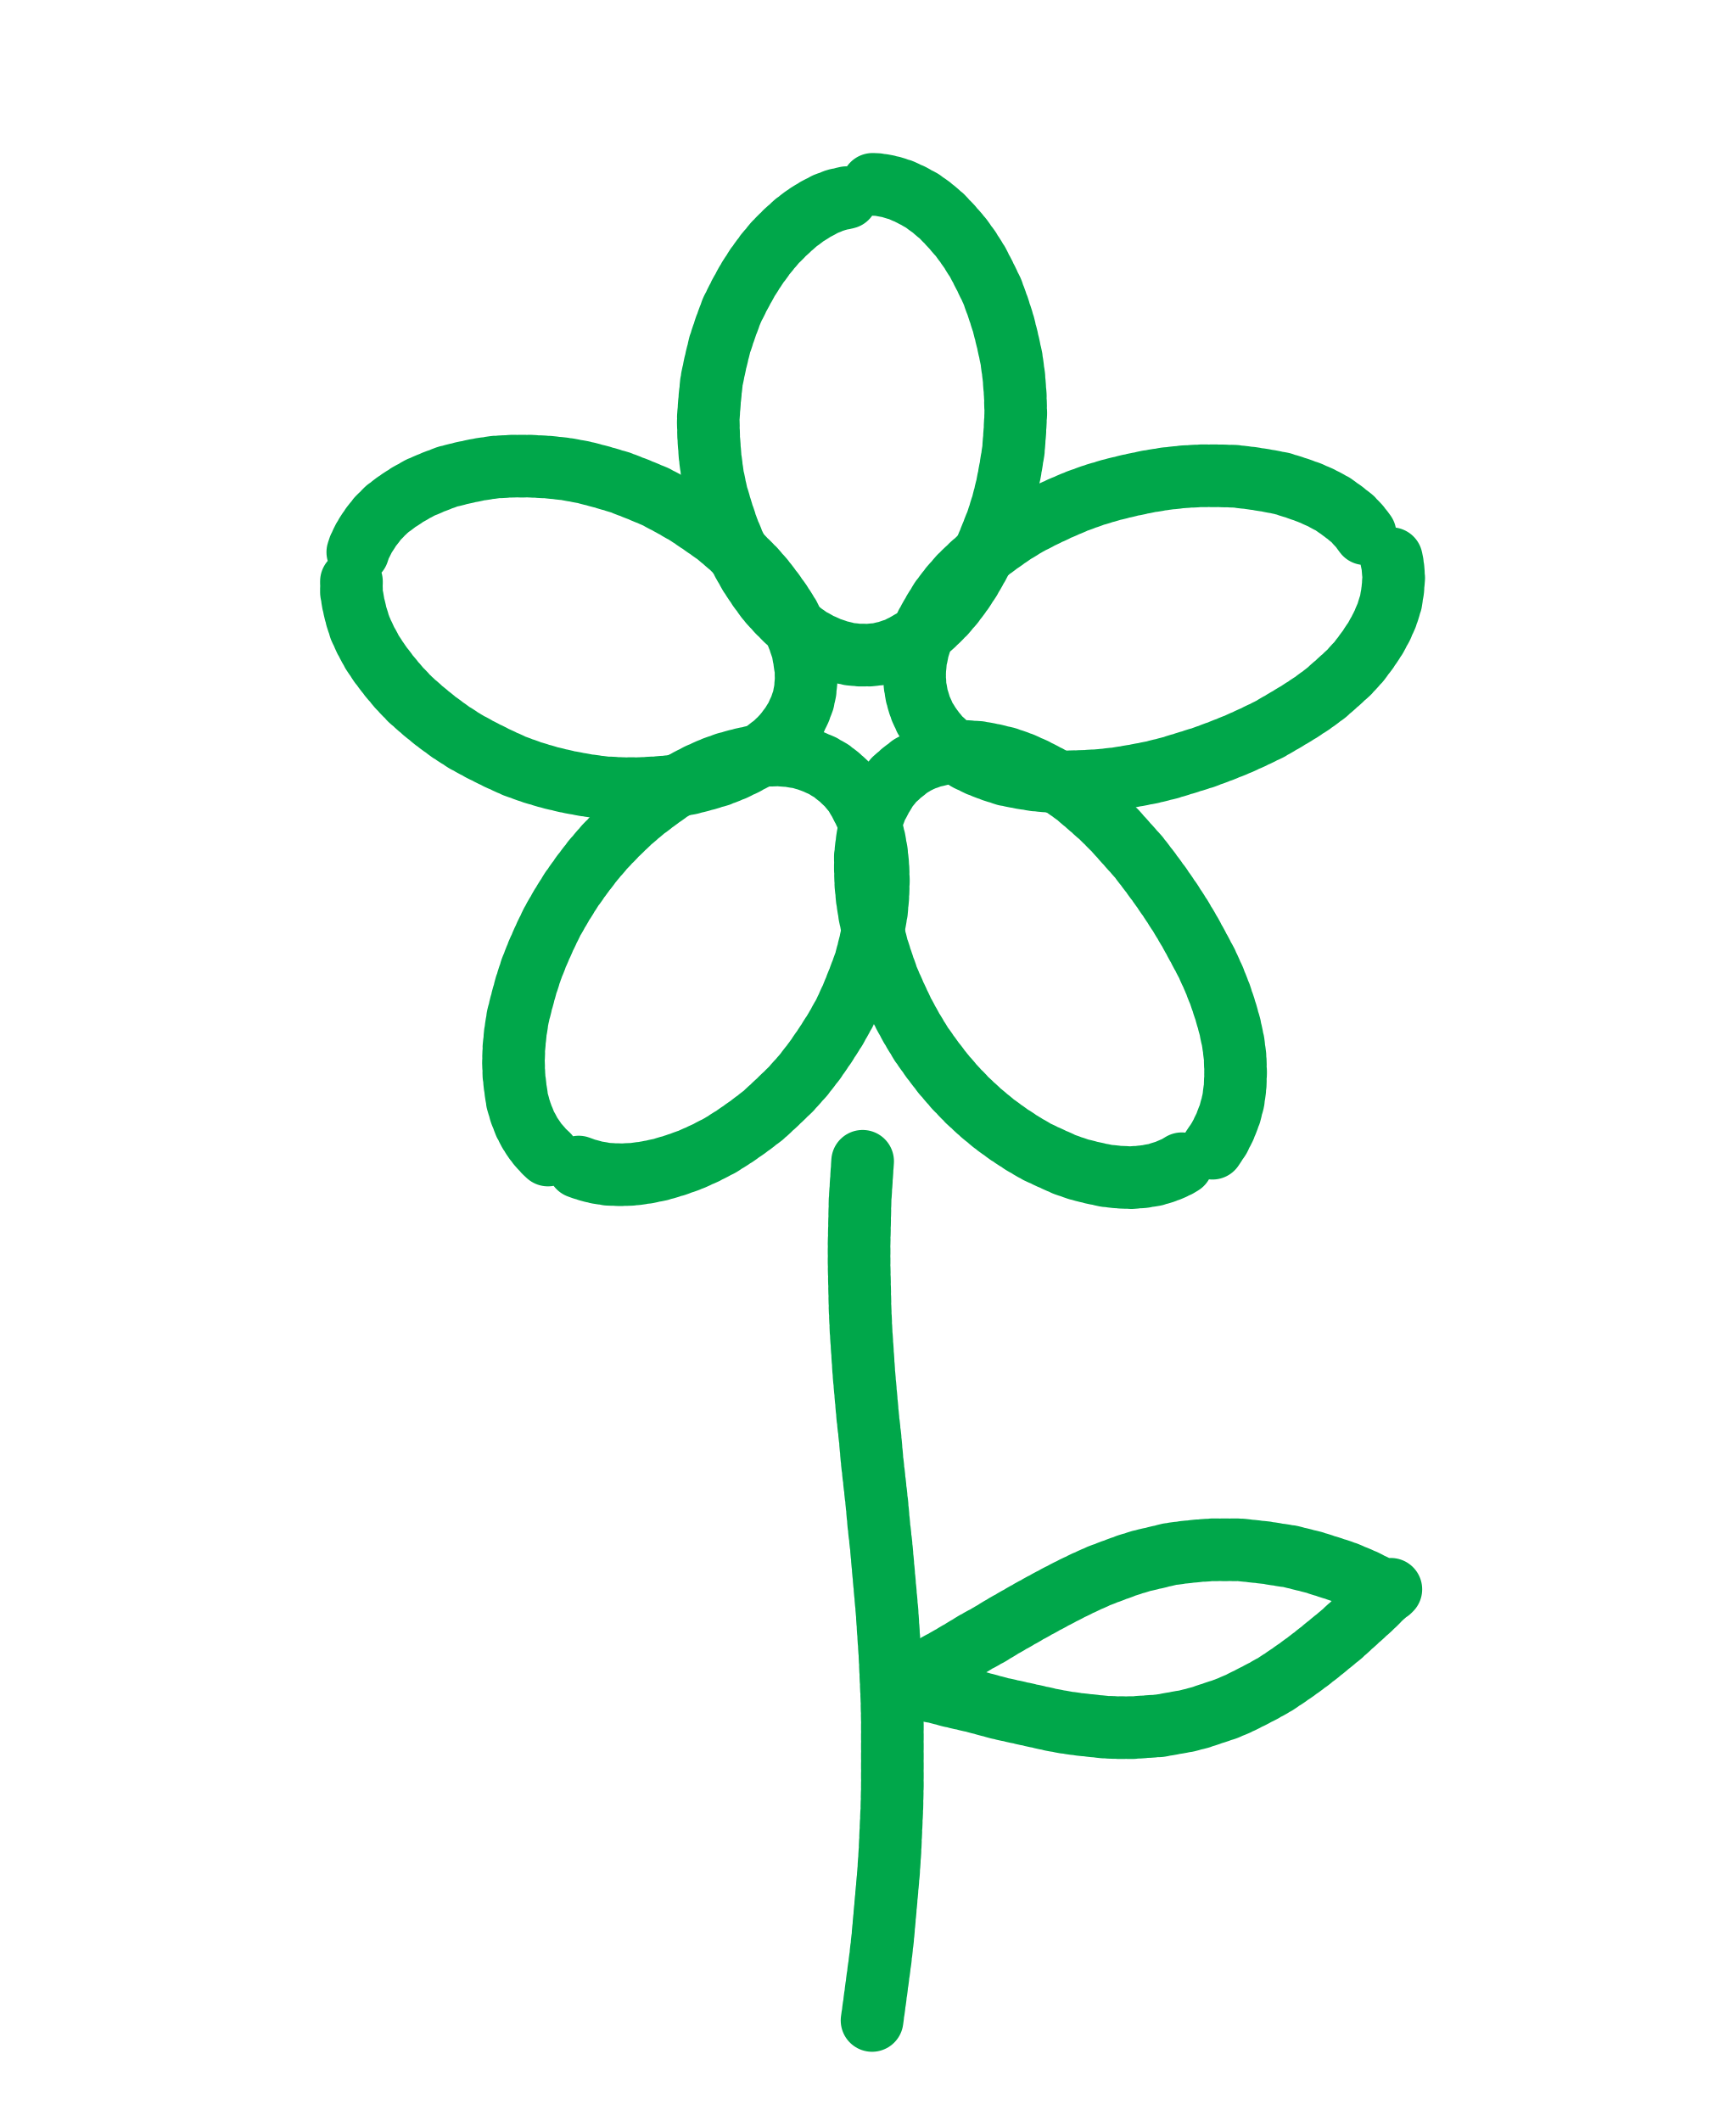
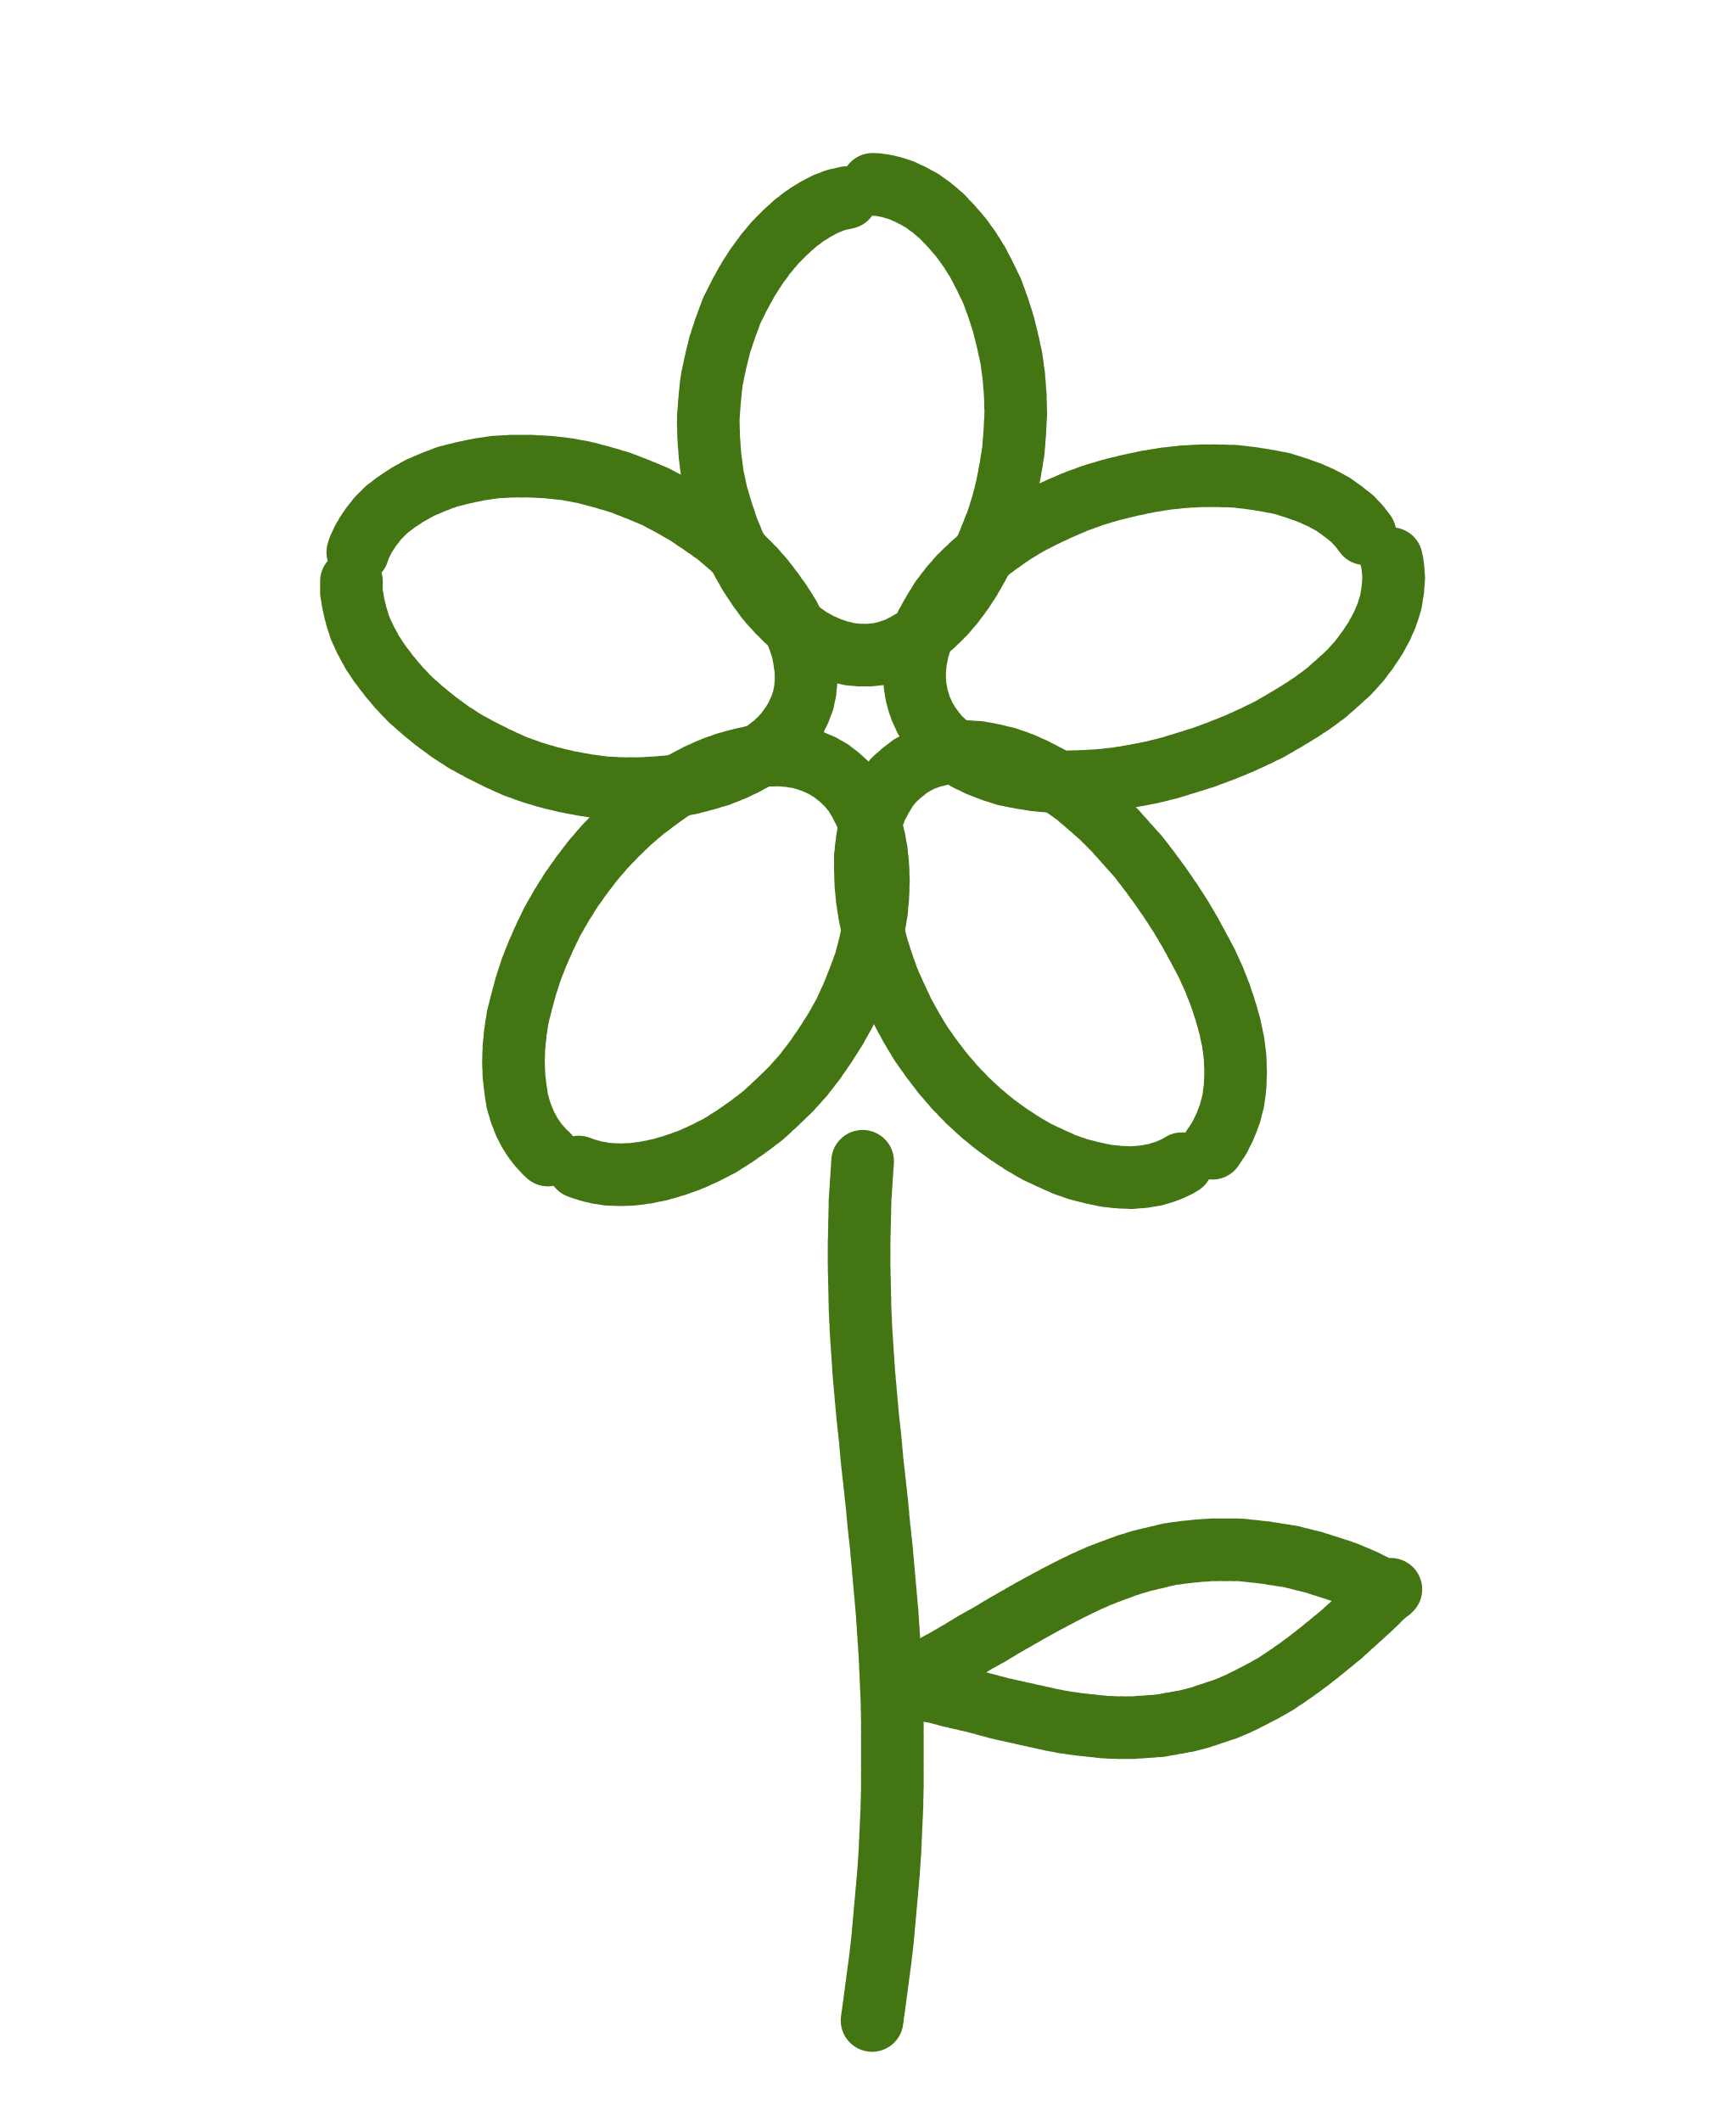
<svg xmlns="http://www.w3.org/2000/svg" width="360" height="440" viewBox="0 0 360 440">
  <style>.s{fill:none;stroke-linecap:round;stroke-linejoin:round;stroke-dasharray:1 1.02;stroke-dashoffset:1.01;animation:d linear forwards}@keyframes d{to{stroke-dashoffset:0}}.f{opacity:0;transform-box:fill-box;transform-origin:center;animation:p .24s cubic-bezier(.34,1.56,.64,1) forwards}@keyframes p{from{opacity:0;transform:scale(.2)}to{opacity:1;transform:scale(1)}}@media (prefers-reduced-motion:reduce){.s{animation:none;stroke-dashoffset:0}.f{animation:none;opacity:1}}</style>
-   <path class="s" pathLength="1" style="animation-duration:0.11s;animation-delay:0.00s" d="M180.0,38.2 L182.3,38.3 L184.5,38.7 L186.8,39.4 L189.0,40.4 L191.2,41.6 L193.3,43.1 L195.4,44.9 L197.3,46.9 L199.3,49.2 L201.1,51.7 L202.8,54.4 L204.3,57.3 L205.8,60.4 L207.0,63.7 L208.1,67.1 L209.0,70.7 L209.8,74.4 L210.3,78.1 L210.6,82.0 L210.7,85.8 L210.5,89.6 L210.2,93.5 L209.6,97.2 L208.9,100.9 L208.0,104.5 L206.9,108.0 L205.6,111.3 L204.3,114.5 L202.8,117.4 L201.2,120.2 L199.5,122.8 L197.7,125.2 L195.9,127.3 L194.0,129.2 L192.1,130.9 L190.2,132.3 L188.2,133.5 L186.3,134.5 L184.3,135.2 L182.3,135.7 L180.3,135.9 L178.3,135.9 L176.2,135.7 L174.1,135.2 L172.0,134.5 L169.8,133.5 L167.7,132.3 L165.5,130.7 L163.4,128.9 L161.4,126.9 L159.3,124.6 L157.4,122.0 L155.6,119.3 L153.9,116.3 L152.3,113.1 L150.9,109.7 L149.7,106.1 L148.6,102.4 L147.8,98.6 L147.3,94.8 L147.0,90.8 L146.9,86.9 L147.2,82.9 L147.6,79.0 L148.4,75.2 L149.3,71.5 L150.5,67.9 L151.8,64.4 L153.4,61.2 L155.1,58.1 L156.9,55.3 L158.8,52.7 L160.8,50.3 L162.9,48.2 L165.0,46.3 L167.1,44.7 L169.2,43.4 L171.3,42.3 L173.4,41.5 L175.6,41.0" stroke="#00A74A" stroke-width="13" />
-   <path class="s" pathLength="1" style="animation-duration:0.11s;animation-delay:0.10s" d="M288.4,114.9 L288.9,117.3 L289.1,119.8 L288.9,122.4 L288.5,124.9 L287.7,127.5 L286.6,130.0 L285.3,132.4 L283.7,134.8 L281.9,137.2 L279.8,139.5 L277.5,141.6 L275.0,143.8 L272.3,145.8 L269.4,147.7 L266.4,149.5 L263.3,151.3 L260.0,152.9 L256.7,154.4 L253.2,155.8 L249.7,157.1 L246.2,158.2 L242.6,159.3 L239.0,160.2 L235.4,160.9 L231.8,161.5 L228.2,161.9 L224.7,162.1 L221.3,162.2 L217.9,162.1 L214.7,161.8 L211.6,161.3 L208.6,160.7 L205.8,159.8 L203.2,158.8 L200.7,157.6 L198.5,156.2 L196.5,154.6 L194.7,152.9 L193.2,151.0 L191.9,149.0 L190.9,146.8 L190.2,144.5 L189.8,142.2 L189.7,139.7 L189.9,137.2 L190.4,134.7 L191.2,132.1 L192.2,129.5 L193.6,127.0 L195.2,124.4 L197.1,121.9 L199.2,119.5 L201.6,117.2 L204.2,114.9 L207.0,112.8 L210.0,110.7 L213.1,108.8 L216.4,107.1 L219.8,105.5 L223.3,104.0 L226.9,102.7 L230.6,101.6 L234.3,100.7 L238.1,99.9 L241.8,99.3 L245.5,98.9 L249.1,98.7 L252.7,98.7 L256.2,98.8 L259.6,99.2 L262.8,99.7 L265.9,100.3 L268.8,101.2 L271.6,102.2 L274.1,103.3 L276.5,104.6 L278.6,106.1 L280.5,107.6 L282.1,109.3 L283.5,111.2" stroke="#00A74A" stroke-width="13" />
-   <path class="s" pathLength="1" style="animation-duration:0.11s;animation-delay:0.19s" d="M246.0,240.9 L244.0,242.1 L241.9,243.0 L239.6,243.7 L237.2,244.1 L234.7,244.3 L232.1,244.2 L229.4,243.9 L226.6,243.3 L223.8,242.6 L220.9,241.6 L218.0,240.3 L215.0,238.9 L212.1,237.2 L209.2,235.3 L206.3,233.2 L203.4,230.8 L200.7,228.3 L198.1,225.6 L195.6,222.7 L193.3,219.7 L191.1,216.6 L189.1,213.3 L187.3,210.0 L185.7,206.6 L184.2,203.2 L183.0,199.8 L181.9,196.4 L181.1,193.1 L180.4,189.8 L179.9,186.6 L179.6,183.5 L179.5,180.5 L179.5,177.6 L179.8,174.9 L180.2,172.3 L180.9,169.8 L181.7,167.6 L182.8,165.5 L184.0,163.5 L185.4,161.8 L187.1,160.3 L188.9,158.9 L190.9,157.8 L193.0,157.0 L195.4,156.4 L197.8,156.0 L200.4,155.9 L203.2,156.1 L205.9,156.6 L208.8,157.3 L211.7,158.3 L214.6,159.6 L217.5,161.1 L220.4,162.9 L223.2,164.9 L225.9,167.2 L228.6,169.6 L231.2,172.2 L233.7,175.0 L236.2,177.8 L238.5,180.8 L240.7,183.8 L242.9,187.0 L244.9,190.1 L246.8,193.3 L248.6,196.6 L250.3,199.8 L251.8,203.1 L253.1,206.4 L254.2,209.7 L255.1,212.9 L255.8,216.2 L256.2,219.3 L256.3,222.5 L256.2,225.5 L255.8,228.4 L255.1,231.1 L254.1,233.7 L252.9,236.1 L251.5,238.2" stroke="#00A74A" stroke-width="13" />
-   <path class="s" pathLength="1" style="animation-duration:0.11s;animation-delay:0.29s" d="M114.4,240.3 L112.8,238.8 L111.3,237.1 L110.0,235.2 L108.9,233.1 L108.0,230.8 L107.3,228.4 L106.9,225.8 L106.6,223.1 L106.5,220.2 L106.6,217.3 L106.9,214.2 L107.4,211.0 L108.2,207.8 L109.1,204.5 L110.2,201.1 L111.5,197.8 L113.0,194.4 L114.6,191.1 L116.5,187.8 L118.5,184.6 L120.7,181.5 L123.0,178.5 L125.4,175.7 L128.0,173.0 L130.7,170.4 L133.4,168.1 L136.3,165.9 L139.1,163.9 L142.0,162.2 L144.9,160.7 L147.8,159.4 L150.6,158.4 L153.5,157.6 L156.2,157.0 L158.8,156.7 L161.4,156.6 L163.9,156.8 L166.2,157.2 L168.4,157.9 L170.5,158.8 L172.4,159.9 L174.2,161.3 L175.8,162.8 L177.3,164.6 L178.5,166.7 L179.6,168.9 L180.6,171.3 L181.3,173.9 L181.8,176.7 L182.1,179.6 L182.2,182.7 L182.1,185.9 L181.8,189.2 L181.2,192.6 L180.4,196.1 L179.5,199.6 L178.2,203.1 L176.8,206.6 L175.2,210.1 L173.3,213.5 L171.2,216.8 L169.0,220.0 L166.6,223.1 L164.0,226.0 L161.2,228.7 L158.4,231.3 L155.4,233.6 L152.4,235.7 L149.4,237.6 L146.3,239.2 L143.2,240.6 L140.1,241.7 L137.1,242.6 L134.2,243.2 L131.4,243.6 L128.7,243.7 L126.1,243.6 L123.6,243.2 L121.4,242.6 L119.2,241.8" stroke="#00A74A" stroke-width="13" />
-   <path class="s" pathLength="1" style="animation-duration:0.11s;animation-delay:0.39s" d="M73.9,115.5 L74.6,113.4 L75.6,111.4 L76.9,109.4 L78.4,107.5 L80.2,105.7 L82.3,104.1 L84.6,102.6 L87.1,101.2 L89.9,100.0 L92.8,98.9 L96.0,98.1 L99.3,97.4 L102.7,96.9 L106.3,96.7 L109.9,96.7 L113.7,96.9 L117.4,97.3 L121.2,98.0 L125.0,99.0 L128.7,100.1 L132.3,101.5 L135.9,103.0 L139.3,104.8 L142.6,106.7 L145.7,108.8 L148.7,110.9 L151.4,113.2 L154.0,115.6 L156.4,118.0 L158.5,120.4 L160.4,122.9 L162.1,125.3 L163.6,127.7 L164.8,130.1 L165.7,132.5 L166.5,134.8 L166.9,137.1 L167.2,139.2 L167.2,141.3 L167.0,143.4 L166.6,145.3 L165.9,147.2 L165.0,149.1 L163.9,150.8 L162.5,152.6 L160.9,154.2 L159.0,155.7 L156.9,157.2 L154.5,158.5 L152.0,159.7 L149.2,160.8 L146.2,161.7 L143.1,162.5 L139.7,163.1 L136.3,163.4 L132.7,163.6 L129.1,163.6 L125.3,163.4 L121.6,162.9 L117.8,162.2 L114.0,161.3 L110.3,160.2 L106.7,158.9 L103.2,157.3 L99.8,155.6 L96.5,153.8 L93.4,151.8 L90.4,149.6 L87.7,147.4 L85.1,145.1 L82.8,142.7 L80.7,140.2 L78.8,137.7 L77.2,135.3 L75.8,132.7 L74.7,130.3 L73.9,127.8 L73.3,125.3 L72.9,122.9 L72.9,120.6" stroke="#00A74A" stroke-width="13" />
-   <path class="s" pathLength="1" style="animation-duration:0.08s;animation-delay:0.49s" d="M179.0,239.9 L178.7,244.4 L178.4,249.0 L178.3,253.5 L178.2,258.0 L178.2,262.5 L178.3,267.0 L178.4,271.5 L178.6,276.0 L178.9,280.5 L179.2,285.0 L179.6,289.5 L180.0,294.0 L180.5,298.5 L180.9,303.0 L181.4,307.5 L181.9,312.0 L182.3,316.4 L182.8,320.9 L183.2,325.4 L183.6,329.9 L184.0,334.4 L184.3,338.9 L184.6,343.4 L184.8,347.9 L185.0,352.4 L185.1,357.0 L185.1,361.5 L185.1,366.0 L185.1,370.5 L185.0,375.0 L184.8,379.5 L184.6,384.0 L184.3,388.5 L183.9,393.0 L183.5,397.5 L183.1,402.0 L182.6,406.4 L182.0,410.9 L181.4,415.4 L180.8,419.8" stroke="#00A74A" stroke-width="13" />
-   <path class="s" pathLength="1" style="animation-duration:0.09s;animation-delay:0.56s" d="M184.8,350.9 L187.8,349.1 L190.7,347.4 L193.7,345.7 L196.6,344.1 L199.5,342.4 L202.3,340.7 L205.2,339.1 L208.0,337.4 L210.8,335.8 L213.6,334.2 L216.5,332.6 L219.3,331.1 L222.2,329.6 L225.1,328.2 L228.0,326.9 L230.9,325.8 L233.9,324.7 L236.8,323.8 L239.8,323.1 L242.7,322.4 L245.7,322.0 L248.6,321.7 L251.5,321.5 L254.3,321.5 L257.1,321.5 L259.9,321.8 L262.6,322.1 L265.1,322.5 L267.7,322.9 L270.1,323.5 L272.5,324.1 L274.7,324.8 L276.9,325.5 L279.0,326.2 L280.9,327.0 L282.8,327.8 L284.6,328.7 L286.2,329.5 L287.8,330.4 L288.5,329.7 L286.8,331.1 L284.7,333.2 L282.5,335.2 L280.4,337.1 L278.2,339.1 L276.0,340.9 L273.8,342.7 L271.5,344.5 L269.2,346.2 L266.9,347.8 L264.5,349.4 L262.0,350.8 L259.5,352.1 L256.9,353.4 L254.3,354.5 L251.6,355.4 L248.9,356.3 L246.2,357.0 L243.4,357.5 L240.6,358.0 L237.8,358.2 L234.9,358.4 L232.1,358.4 L229.3,358.3 L226.5,358.0 L223.7,357.7 L220.9,357.3 L218.2,356.8 L215.5,356.2 L212.8,355.6 L210.1,355.0 L207.4,354.4 L204.8,353.7 L202.2,353.0 L199.6,352.4 L197.0,351.8 L194.4,351.1 L191.9,350.6 L189.3,350.0 L186.7,349.4" stroke="#00A74A" stroke-width="13" />
-   <circle class="f" style="animation-delay:0.64s" cx="180" cy="150" r="22" fill="#00A74A" />
+   <path class="s" pathLength="1" style="animation-duration:0.11s;animation-delay:0.00s" d="M180.0,38.2 L182.3,38.3 L184.5,38.7 L186.8,39.4 L189.0,40.4 L191.2,41.6 L193.3,43.1 L195.4,44.9 L197.3,46.9 L199.3,49.2 L201.1,51.7 L202.8,54.4 L204.3,57.3 L205.8,60.4 L207.0,63.7 L208.1,67.1 L209.0,70.7 L209.8,74.4 L210.3,78.1 L210.6,82.0 L210.7,85.8 L210.5,89.6 L210.2,93.5 L209.6,97.2 L208.9,100.9 L208.0,104.5 L206.9,108.0 L205.6,111.3 L204.3,114.5 L202.8,117.4 L201.2,120.2 L199.5,122.8 L197.7,125.2 L195.9,127.3 L194.0,129.2 L192.1,130.9 L190.2,132.3 L188.2,133.5 L186.3,134.5 L184.3,135.2 L182.3,135.7 L180.3,135.9 L178.3,135.9 L176.2,135.7 L174.1,135.2 L172.0,134.5 L169.8,133.5 L167.7,132.3 L165.5,130.7 L163.4,128.9 L161.4,126.9 L159.3,124.6 L157.4,122.0 L155.6,119.3 L153.9,116.3 L152.3,113.1 L150.9,109.7 L149.7,106.1 L148.6,102.4 L147.8,98.6 L147.3,94.8 L147.0,90.8 L146.9,86.9 L147.2,82.9 L147.6,79.0 L148.4,75.2 L149.3,71.5 L150.5,67.9 L151.8,64.4 L153.4,61.2 L155.1,58.1 L156.9,55.3 L158.8,52.7 L160.8,50.3 L162.9,48.2 L165.0,46.3 L167.1,44.7 L169.2,43.4 L171.3,42.3 L173.4,41.5 L175.6,41.0" stroke="#437613" stroke-width="13" />
+   <path class="s" pathLength="1" style="animation-duration:0.11s;animation-delay:0.10s" d="M288.4,114.9 L288.9,117.3 L289.1,119.8 L288.9,122.4 L288.5,124.9 L287.7,127.5 L286.6,130.0 L285.3,132.4 L283.7,134.8 L281.9,137.2 L279.8,139.5 L277.5,141.6 L275.0,143.8 L272.3,145.8 L269.4,147.7 L266.4,149.5 L263.3,151.3 L260.0,152.9 L256.7,154.4 L253.2,155.8 L249.7,157.1 L246.2,158.2 L242.6,159.3 L239.0,160.2 L235.4,160.9 L231.8,161.5 L228.2,161.9 L224.7,162.1 L221.3,162.2 L217.9,162.1 L214.7,161.8 L211.6,161.3 L208.6,160.7 L205.8,159.8 L203.2,158.8 L200.7,157.6 L198.5,156.2 L196.5,154.6 L194.7,152.9 L193.2,151.0 L191.9,149.0 L190.9,146.8 L190.2,144.5 L189.8,142.2 L189.7,139.7 L189.9,137.2 L190.4,134.7 L191.2,132.1 L192.2,129.5 L193.6,127.0 L195.2,124.4 L197.1,121.9 L199.2,119.5 L201.6,117.2 L204.2,114.9 L207.0,112.8 L210.0,110.7 L213.1,108.8 L216.4,107.1 L219.8,105.5 L223.3,104.0 L226.9,102.7 L230.6,101.6 L234.3,100.7 L238.1,99.9 L241.8,99.3 L245.5,98.9 L249.1,98.7 L252.7,98.7 L256.2,98.8 L259.6,99.2 L262.8,99.7 L265.9,100.3 L268.8,101.2 L271.6,102.2 L274.1,103.3 L276.5,104.6 L278.6,106.1 L280.5,107.6 L282.1,109.3 L283.5,111.2" stroke="#437613" stroke-width="13" />
+   <path class="s" pathLength="1" style="animation-duration:0.11s;animation-delay:0.19s" d="M246.0,240.9 L244.0,242.1 L241.9,243.0 L239.6,243.7 L237.2,244.1 L234.7,244.3 L232.1,244.2 L229.4,243.9 L226.6,243.3 L223.8,242.6 L220.9,241.6 L218.0,240.3 L215.0,238.9 L212.1,237.2 L209.2,235.3 L206.3,233.2 L203.4,230.8 L200.7,228.3 L198.1,225.6 L195.6,222.7 L193.3,219.7 L191.1,216.6 L189.1,213.3 L187.3,210.0 L185.7,206.6 L184.2,203.2 L183.0,199.8 L181.9,196.4 L181.1,193.1 L180.4,189.8 L179.9,186.6 L179.6,183.5 L179.5,180.5 L179.5,177.6 L179.8,174.9 L180.2,172.3 L180.9,169.8 L181.7,167.6 L182.8,165.5 L184.0,163.5 L185.4,161.8 L187.1,160.3 L188.9,158.9 L190.9,157.8 L193.0,157.0 L195.4,156.4 L197.8,156.0 L200.4,155.9 L203.2,156.1 L205.9,156.6 L208.8,157.3 L211.7,158.3 L214.6,159.6 L217.5,161.1 L220.4,162.9 L223.2,164.9 L225.9,167.2 L228.6,169.6 L231.2,172.2 L233.7,175.0 L236.2,177.8 L238.5,180.8 L240.7,183.8 L242.9,187.0 L244.9,190.1 L246.8,193.3 L248.6,196.6 L250.3,199.8 L251.8,203.1 L253.1,206.4 L254.2,209.7 L255.1,212.9 L255.8,216.2 L256.2,219.3 L256.3,222.5 L256.2,225.5 L255.8,228.4 L255.1,231.1 L254.1,233.7 L252.9,236.1 L251.5,238.2" stroke="#437613" stroke-width="13" />
+   <path class="s" pathLength="1" style="animation-duration:0.11s;animation-delay:0.29s" d="M114.4,240.3 L112.8,238.8 L111.3,237.1 L110.0,235.2 L108.9,233.1 L108.0,230.8 L107.3,228.4 L106.9,225.8 L106.6,223.1 L106.5,220.2 L106.6,217.3 L106.9,214.2 L107.4,211.0 L108.2,207.8 L109.1,204.5 L110.2,201.1 L111.5,197.8 L113.0,194.4 L114.6,191.1 L116.5,187.8 L118.5,184.6 L120.7,181.5 L123.0,178.5 L125.4,175.7 L128.0,173.0 L130.7,170.4 L133.4,168.1 L136.3,165.9 L139.1,163.9 L142.0,162.2 L144.9,160.7 L147.8,159.4 L150.6,158.4 L153.5,157.6 L156.2,157.0 L158.8,156.7 L161.4,156.6 L163.9,156.8 L166.2,157.2 L168.4,157.9 L170.5,158.8 L172.4,159.9 L174.2,161.3 L175.8,162.8 L177.3,164.6 L178.5,166.7 L179.6,168.9 L180.6,171.3 L181.3,173.9 L181.8,176.7 L182.1,179.6 L182.2,182.7 L182.1,185.9 L181.8,189.2 L181.2,192.6 L180.4,196.1 L179.5,199.6 L178.2,203.1 L176.8,206.6 L175.2,210.1 L173.3,213.5 L171.2,216.8 L169.0,220.0 L166.6,223.1 L164.0,226.0 L161.2,228.7 L158.4,231.3 L155.4,233.6 L152.4,235.7 L149.4,237.6 L146.3,239.2 L143.2,240.6 L140.1,241.7 L137.1,242.6 L134.2,243.2 L131.4,243.6 L128.7,243.7 L126.1,243.6 L123.6,243.2 L121.4,242.6 L119.2,241.8" stroke="#437613" stroke-width="13" />
+   <path class="s" pathLength="1" style="animation-duration:0.11s;animation-delay:0.39s" d="M73.9,115.5 L74.6,113.4 L75.6,111.4 L76.9,109.4 L78.4,107.5 L80.2,105.7 L82.3,104.1 L84.6,102.6 L87.1,101.2 L89.9,100.0 L92.8,98.9 L96.0,98.1 L99.3,97.4 L102.7,96.9 L106.3,96.7 L109.9,96.7 L113.7,96.9 L117.4,97.3 L121.2,98.0 L125.0,99.0 L128.7,100.1 L132.3,101.5 L135.9,103.0 L139.3,104.8 L142.6,106.7 L145.7,108.8 L148.7,110.9 L151.4,113.2 L154.0,115.6 L156.4,118.0 L158.5,120.4 L160.4,122.9 L162.1,125.3 L163.6,127.7 L164.8,130.1 L165.7,132.5 L166.5,134.8 L166.9,137.1 L167.2,139.2 L167.2,141.3 L167.0,143.4 L166.6,145.3 L165.9,147.2 L165.0,149.1 L163.9,150.8 L162.5,152.6 L160.9,154.2 L159.0,155.7 L156.9,157.2 L154.5,158.5 L152.0,159.7 L149.2,160.8 L146.2,161.7 L143.1,162.5 L139.7,163.1 L136.3,163.4 L132.7,163.6 L129.1,163.6 L125.3,163.4 L121.6,162.9 L117.8,162.2 L114.0,161.3 L110.3,160.2 L106.7,158.9 L103.2,157.3 L99.8,155.6 L96.5,153.8 L93.4,151.8 L90.4,149.6 L87.7,147.4 L85.1,145.1 L82.8,142.7 L80.7,140.2 L78.8,137.7 L77.2,135.3 L75.8,132.7 L74.7,130.3 L73.9,127.8 L73.3,125.3 L72.9,122.9 L72.9,120.6" stroke="#437613" stroke-width="13" />
+   <path class="s" pathLength="1" style="animation-duration:0.08s;animation-delay:0.49s" d="M179.0,239.9 L178.7,244.4 L178.4,249.0 L178.3,253.5 L178.2,258.0 L178.2,262.5 L178.3,267.0 L178.4,271.5 L178.6,276.0 L178.9,280.5 L179.2,285.0 L179.6,289.5 L180.0,294.0 L180.5,298.5 L180.9,303.0 L181.4,307.5 L181.9,312.0 L182.3,316.4 L182.8,320.9 L183.2,325.4 L183.6,329.9 L184.0,334.4 L184.3,338.9 L184.6,343.4 L184.8,347.9 L185.0,352.4 L185.1,357.0 L185.1,361.5 L185.1,366.0 L185.1,370.5 L185.0,375.0 L184.8,379.5 L184.6,384.0 L184.3,388.5 L183.9,393.0 L183.5,397.5 L183.1,402.0 L182.6,406.4 L182.0,410.9 L181.4,415.4 L180.8,419.8" stroke="#437613" stroke-width="13" />
+   <path class="s" pathLength="1" style="animation-duration:0.09s;animation-delay:0.56s" d="M184.8,350.9 L187.8,349.1 L190.7,347.4 L193.7,345.7 L196.6,344.1 L199.5,342.4 L202.3,340.7 L205.2,339.1 L208.0,337.4 L210.8,335.8 L213.6,334.2 L216.5,332.6 L219.3,331.1 L222.2,329.6 L225.1,328.2 L228.0,326.9 L230.9,325.8 L233.9,324.7 L236.8,323.8 L239.8,323.1 L242.7,322.4 L245.7,322.0 L248.6,321.7 L251.5,321.5 L254.3,321.5 L257.1,321.5 L259.9,321.8 L262.6,322.1 L265.1,322.5 L267.7,322.9 L270.1,323.5 L272.5,324.1 L274.7,324.8 L276.9,325.5 L279.0,326.2 L280.9,327.0 L282.8,327.8 L284.6,328.7 L286.2,329.5 L287.8,330.4 L288.5,329.7 L286.8,331.1 L284.7,333.2 L282.5,335.2 L280.4,337.1 L278.2,339.1 L276.0,340.9 L273.8,342.7 L271.5,344.5 L269.2,346.2 L266.9,347.8 L264.5,349.4 L262.0,350.8 L259.5,352.1 L256.9,353.4 L254.3,354.5 L251.6,355.4 L248.9,356.3 L246.2,357.0 L243.4,357.5 L240.6,358.0 L237.8,358.2 L234.9,358.4 L232.1,358.4 L229.3,358.3 L226.5,358.0 L223.7,357.7 L220.9,357.3 L218.2,356.8 L215.5,356.2 L212.8,355.6 L210.1,355.0 L207.4,354.4 L204.8,353.7 L202.2,353.0 L199.6,352.4 L197.0,351.8 L194.4,351.1 L191.9,350.6 L189.3,350.0 L186.7,349.4" stroke="#437613" stroke-width="13" />
+   <circle class="f" style="animation-delay:0.64s" cx="180" cy="150" r="22" fill="#437613" />
</svg>
